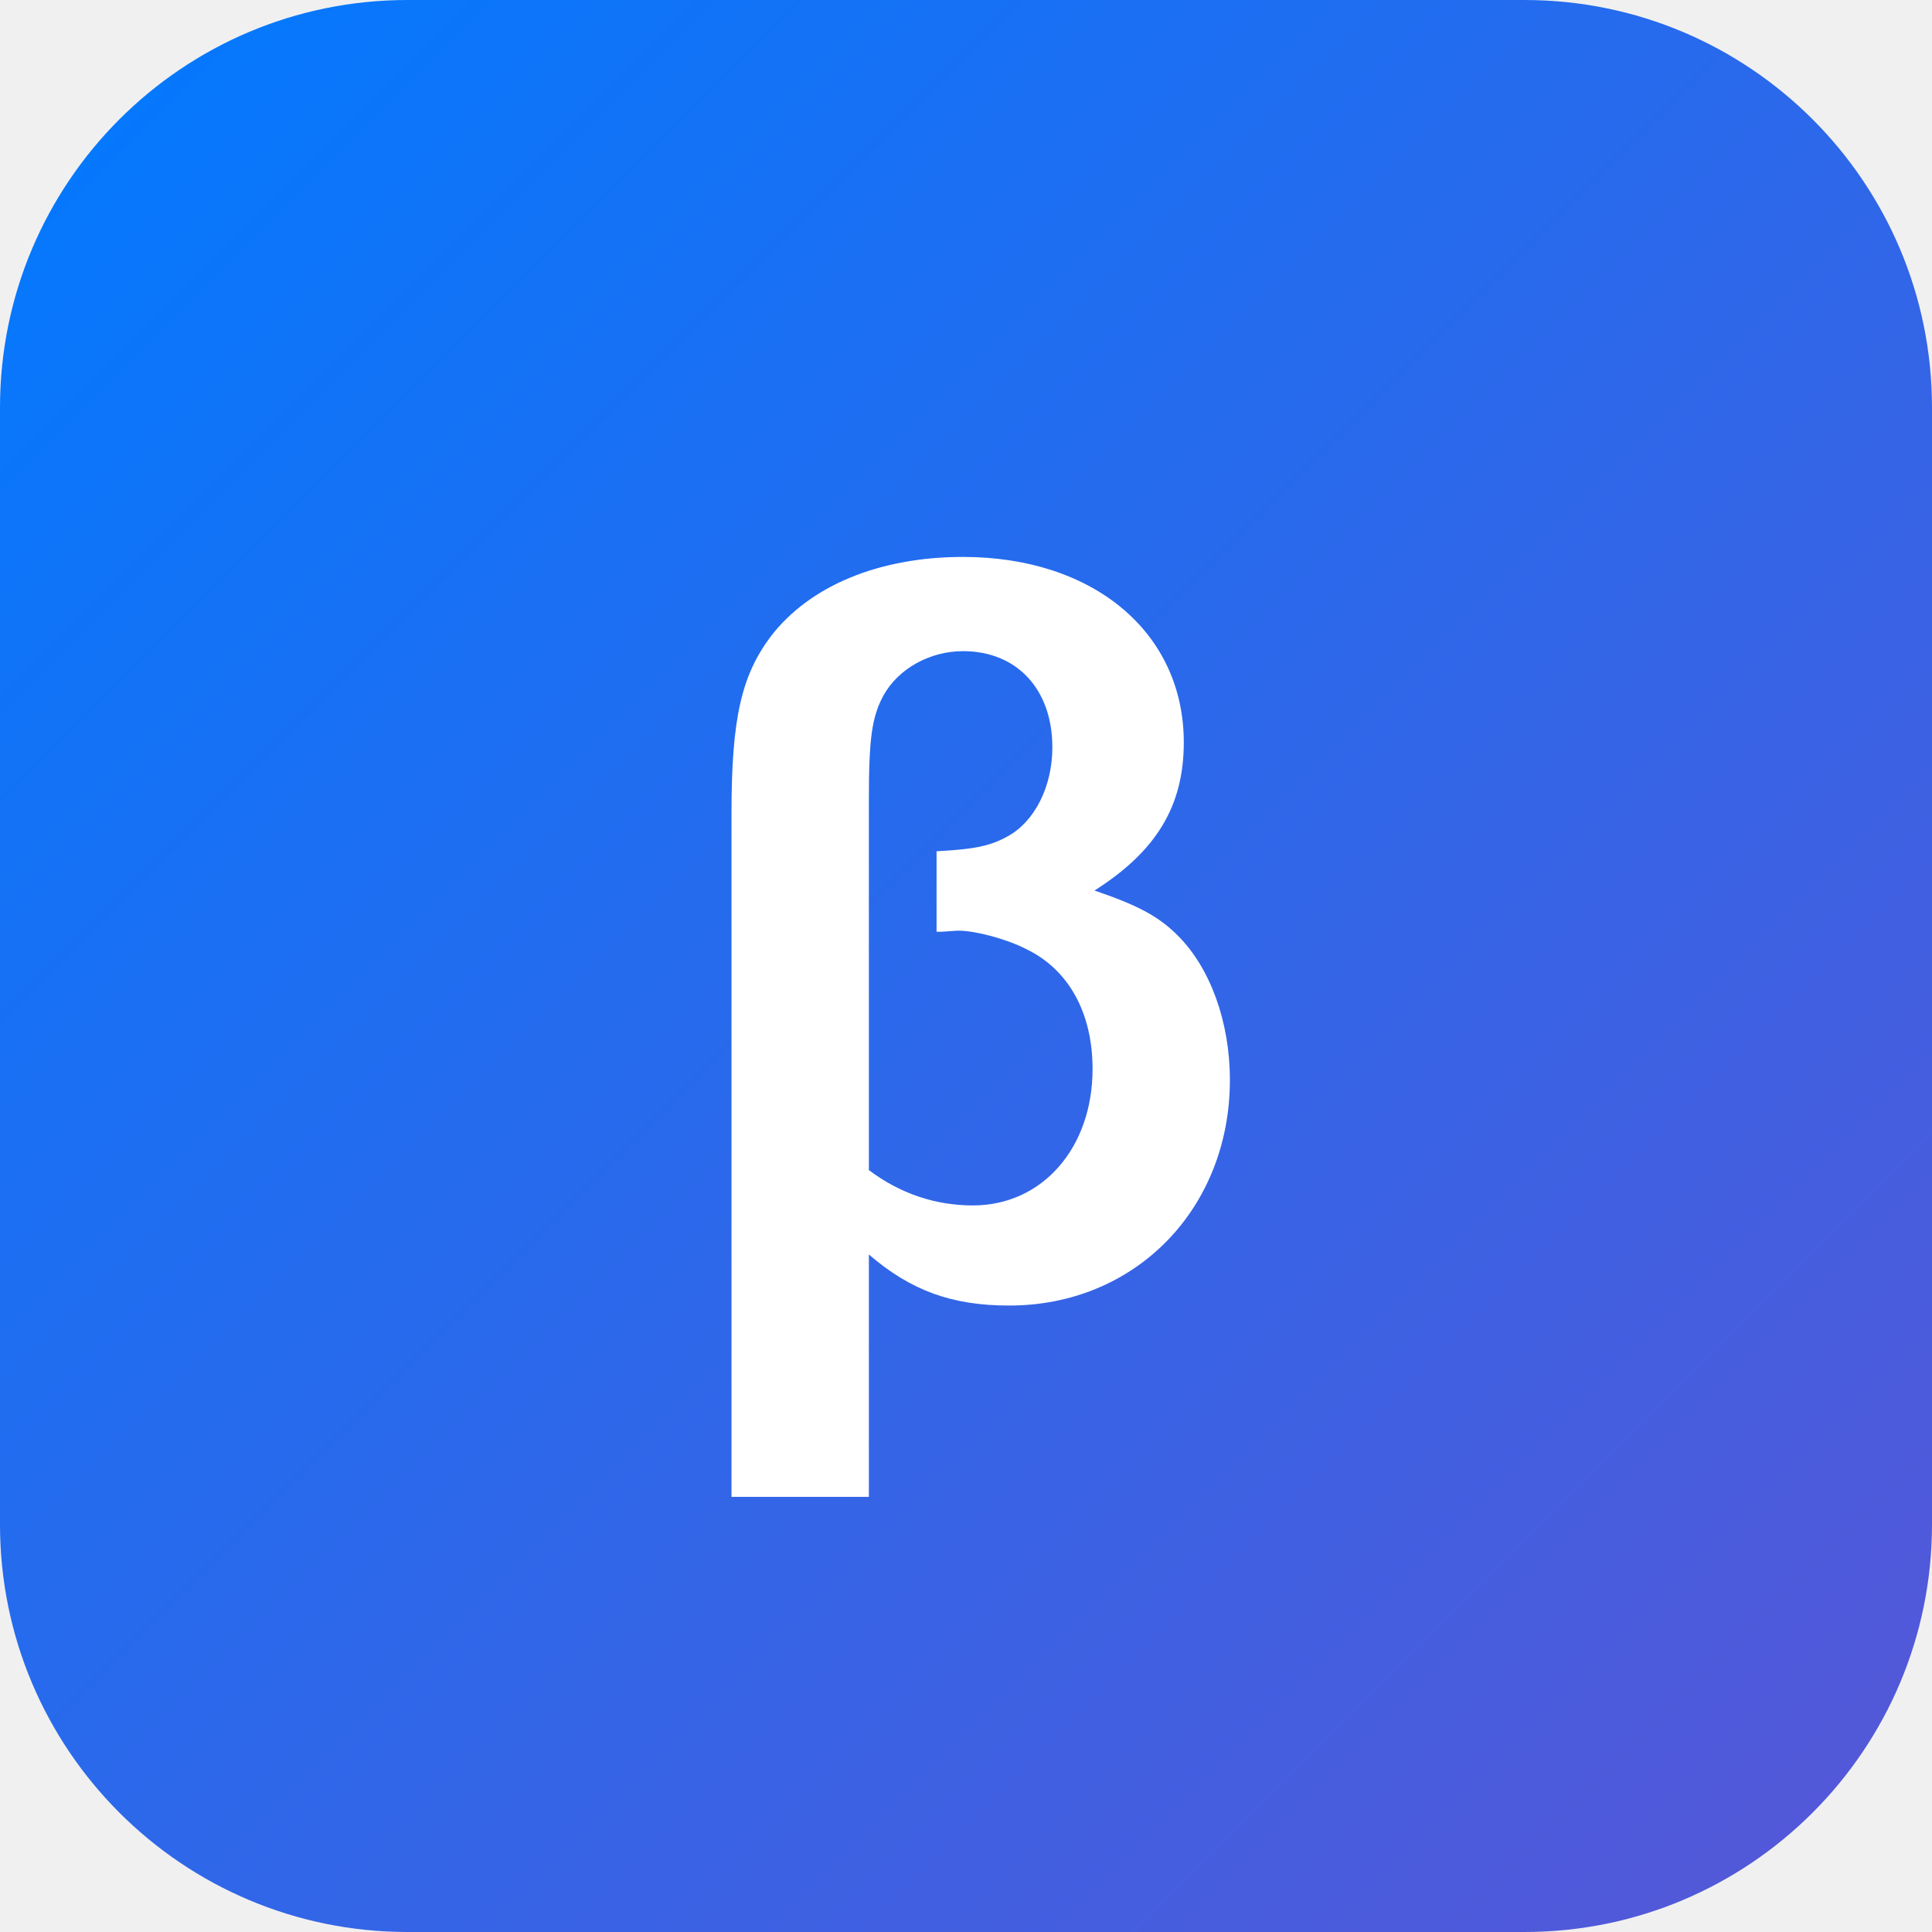
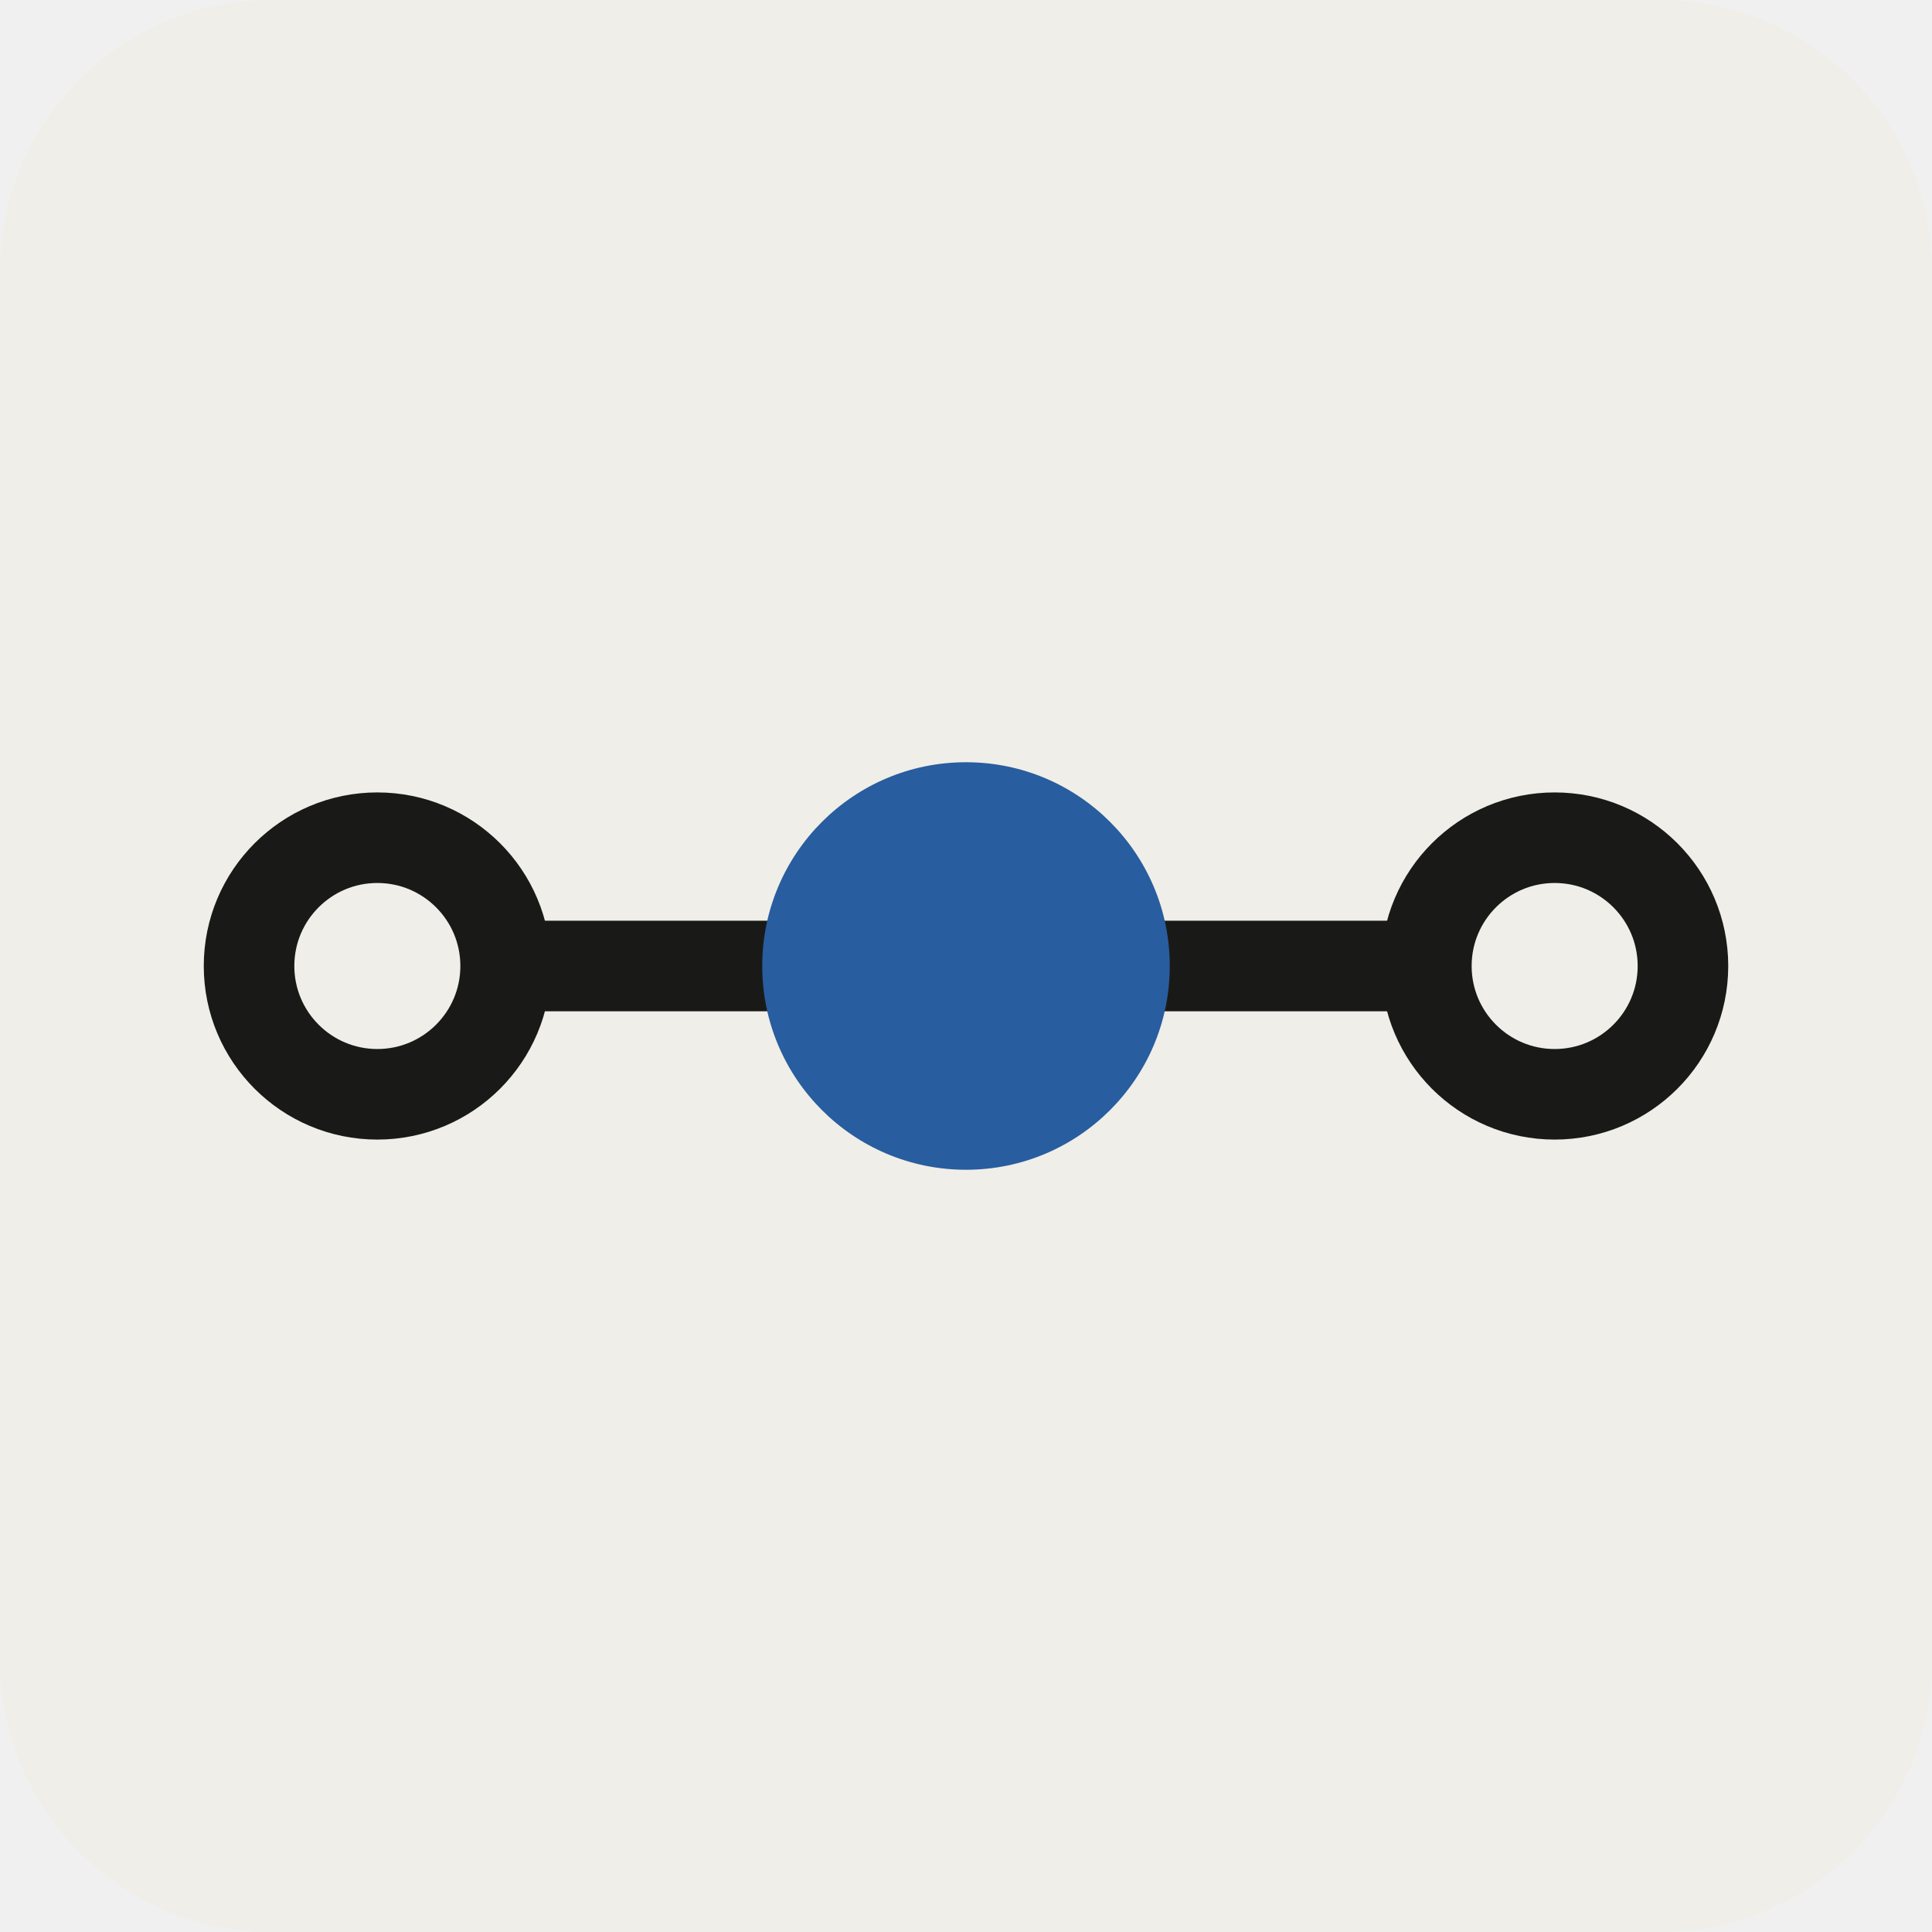
- <svg xmlns="http://www.w3.org/2000/svg" viewBox="0 0 512 512">
-   <defs>
-     <linearGradient id="bg" x1="0%" y1="0%" x2="100%" y2="100%">
-       <stop offset="0%" style="stop-color:#007AFF" />
-       <stop offset="100%" style="stop-color:#5856D6" />
-     </linearGradient>
-   </defs>
-   <rect width="512" height="512" rx="108" fill="url(#bg)" />
-   <text x="256" y="340" text-anchor="middle" font-family="-apple-system, SF Pro Display, Helvetica" font-weight="700" font-size="260" fill="white">β</text>
+ <svg xmlns="http://www.w3.org/2000/svg" viewBox="0 0 512 512" role="img" aria-labelledby="title">
+   <rect width="512" height="512" rx="72" fill="#EFEEE8" />
+   <path d="M100 256H412" stroke="#191A18" stroke-width="24" />
+   <circle cx="100" cy="256" r="34" fill="#EFEEE8" stroke="#191A18" stroke-width="24" />
+   <circle cx="256" cy="256" r="54" fill="#285D9F" />
+   <circle cx="412" cy="256" r="34" fill="#EFEEE8" stroke="#191A18" stroke-width="24" />
</svg>
